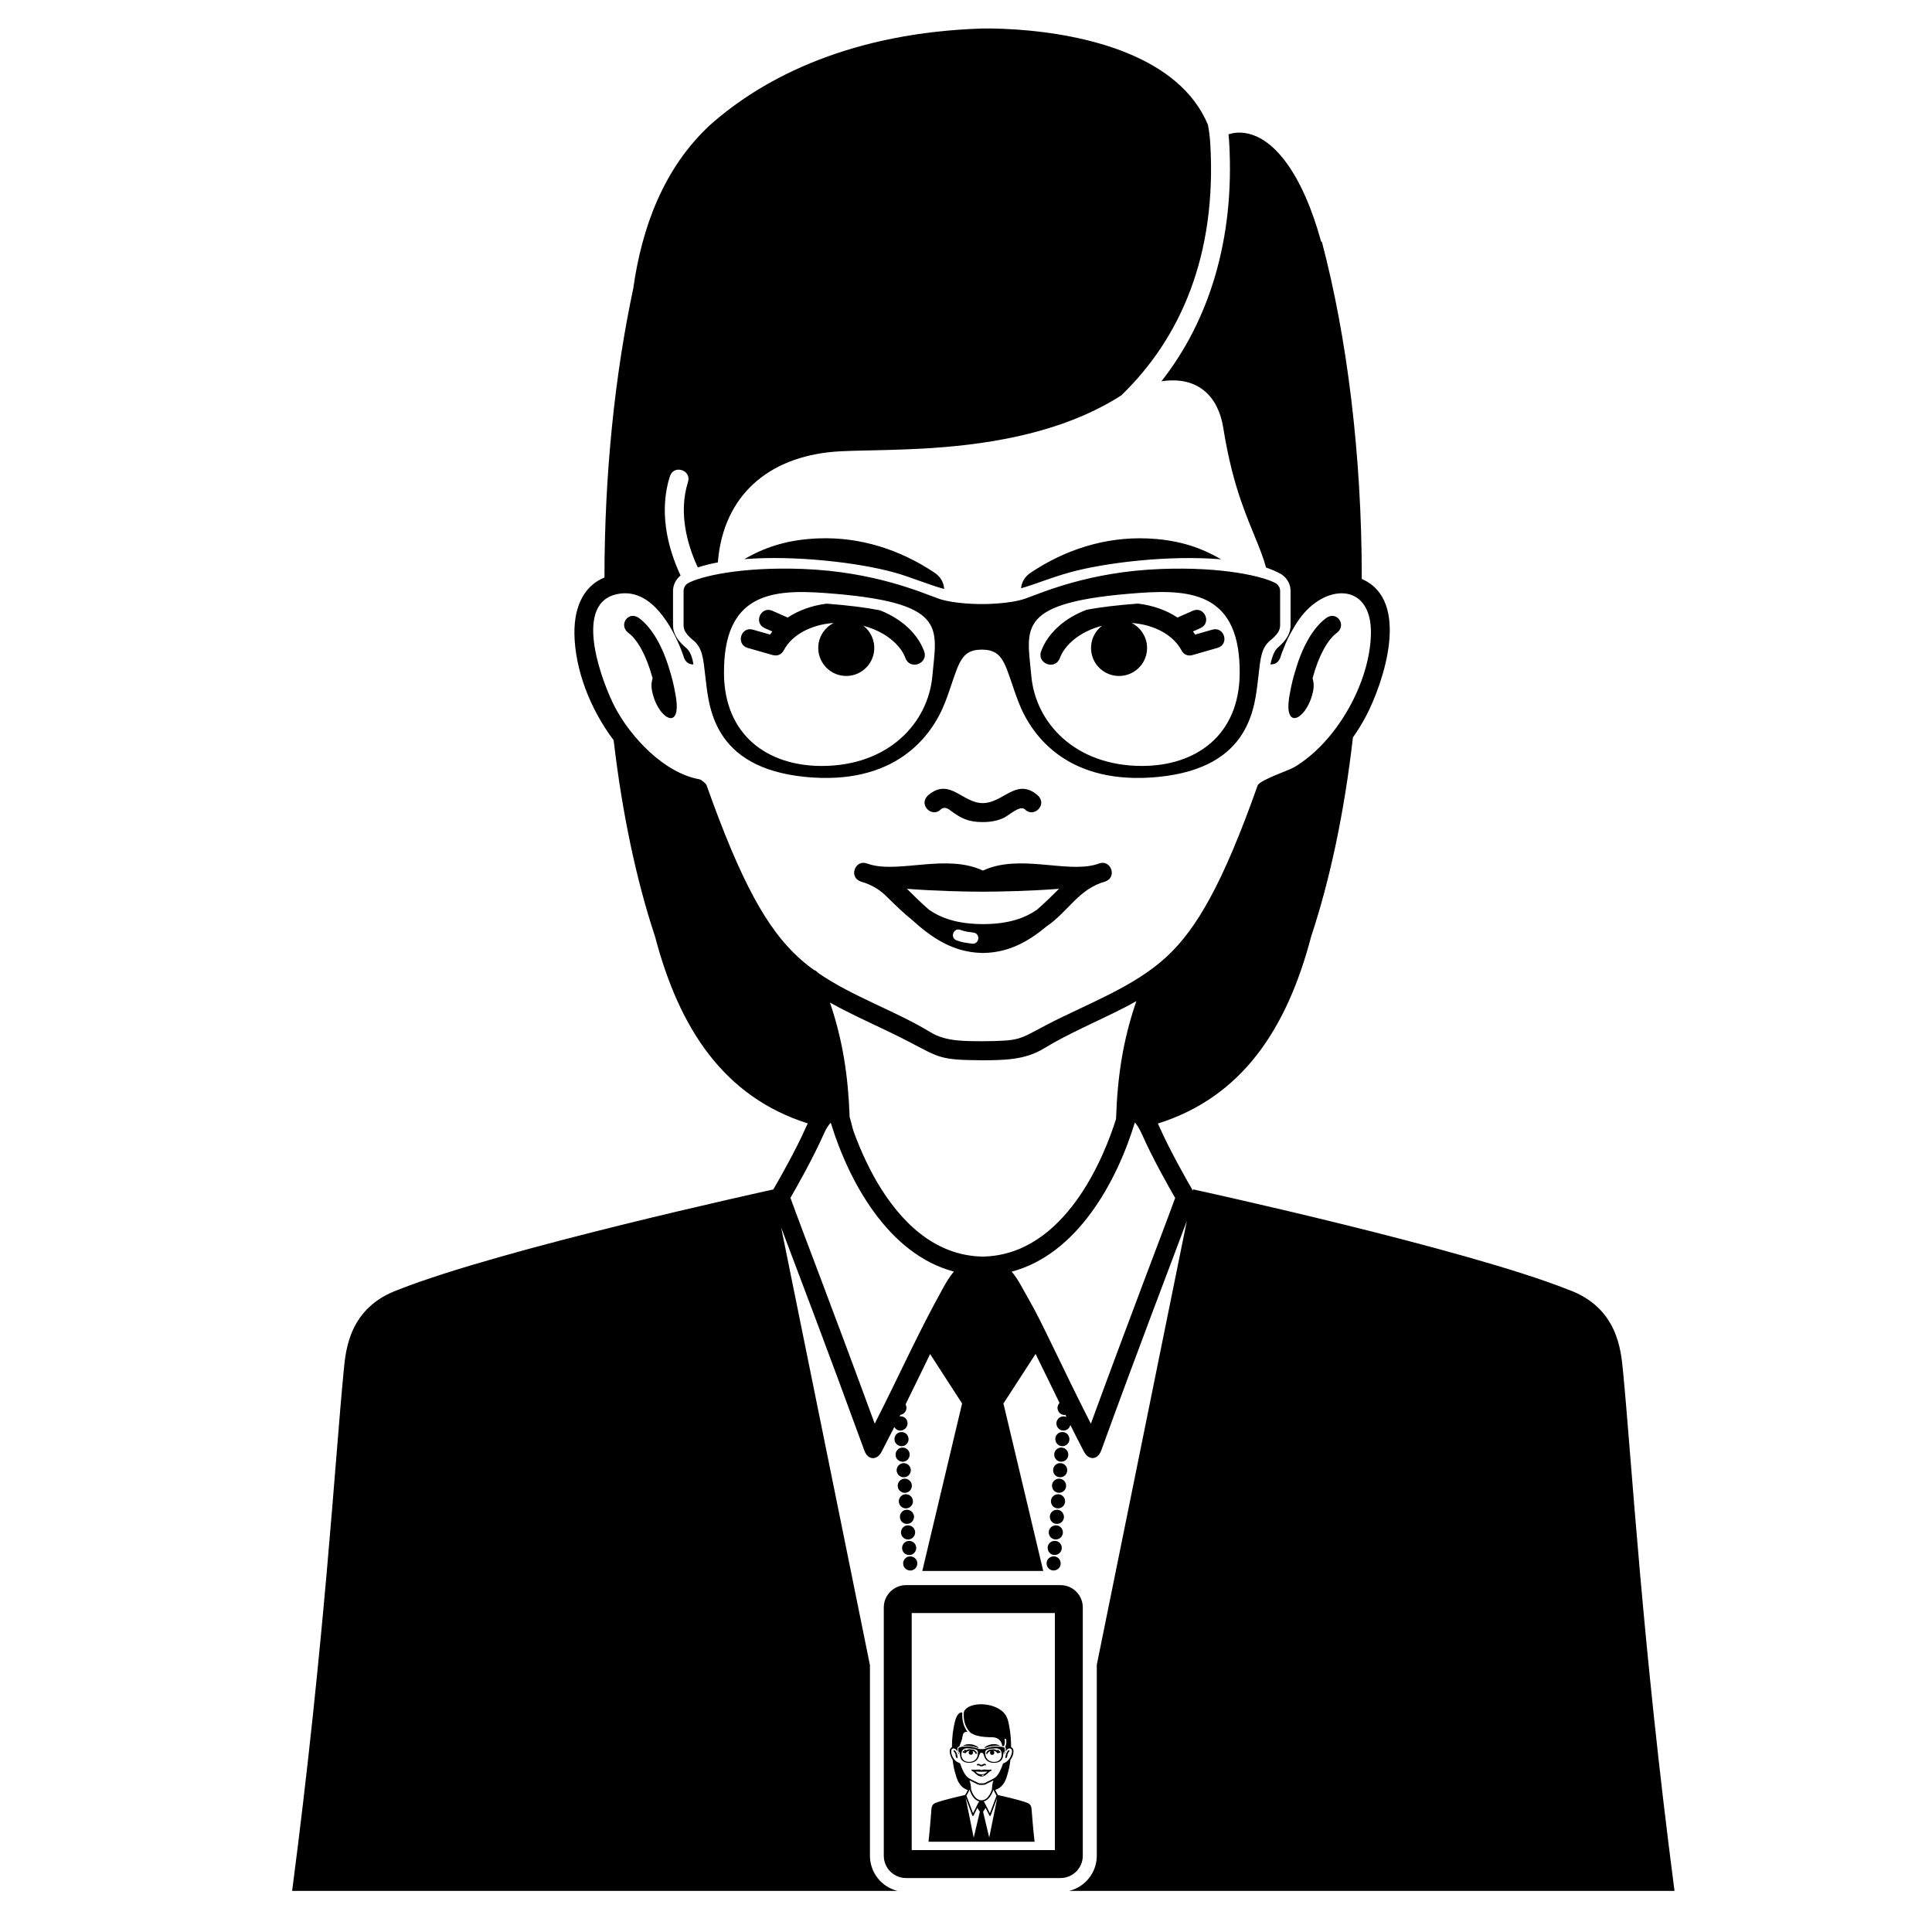
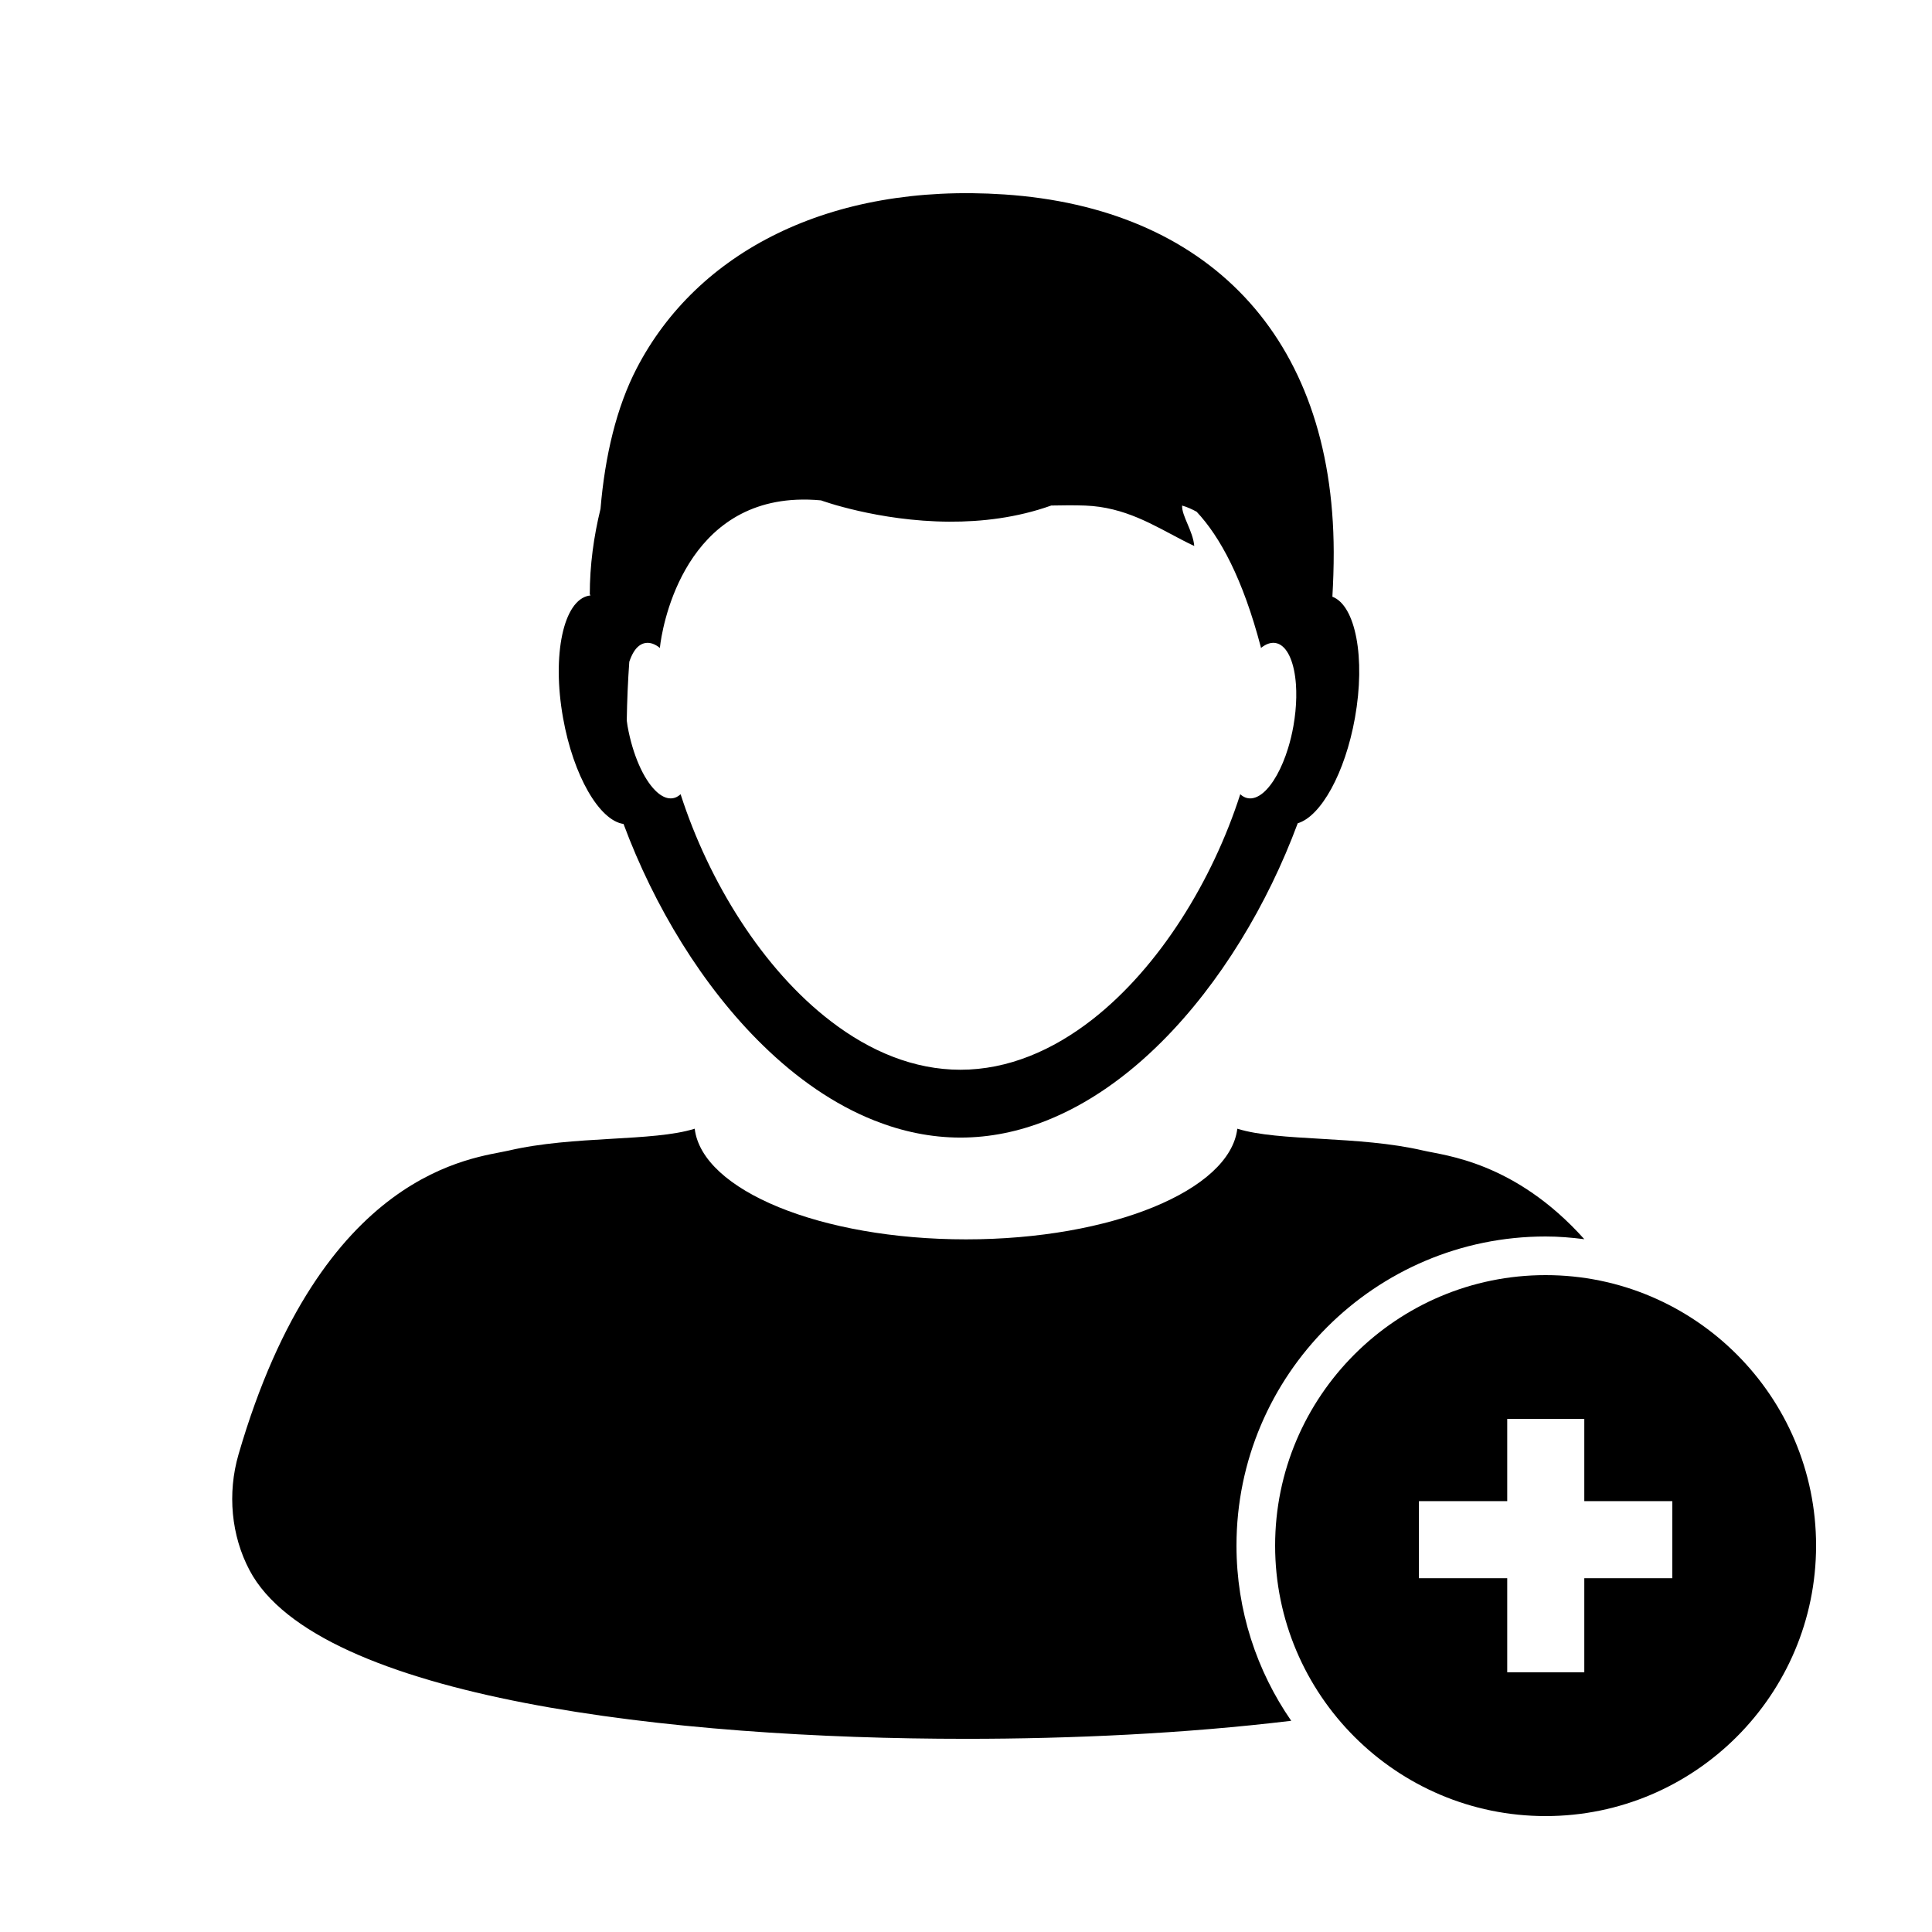
- <svg xmlns="http://www.w3.org/2000/svg" viewBox="0 0 100 100">
-   <path d="M68.64 31.99c.55-.403 1.094.37.546.774-.46.338-.937 1.173-1.246 2.34.07.27.087.468-.022.872-.352 1.274-1.48 1.854-1.18.055.11-.64.223-1.04.3-1.285.35-1.223.902-2.238 1.602-2.754zm-35.565 0c.7.518 1.252 1.534 1.603 2.755.077.246.192.646.3 1.286.303 1.8-.827 1.22-1.177-.054-.11-.404-.096-.6-.023-.87-.312-1.17-.787-2.004-1.244-2.342-.55-.406-.008-1.18.542-.773zm17.23 16.853c.383.056.465-.517.084-.572-.253-.036-.428-.045-.674-.14-.358-.137-.565.403-.206.54.31.12.485.127.796.173zm3.864-.893c-.915.763-1.927 1.348-3.237 1.374h-.105c-1.506-.03-2.615-.796-3.636-1.723-.41-.33-.83-.73-1.312-1.21-.312-.31-.687-.538-1.096-.69-.104-.028-.195-.06-.27-.09-.586-.242-.24-1.143.364-.916l.035.013.098.03c1.545.468 3.985-.56 5.866.324 1.88-.884 4.328.146 5.873-.322l.095-.03.035-.014c.607-.228.95.674.367.915-.076.03-.166.06-.266.088-1.23.458-1.717 1.498-2.81 2.252zm-7.226-1.945c.366.36.742.74 1.145 1.084.625.43 1.45.738 2.798.743 1.34-.005 2.162-.315 2.786-.745.4-.344.776-.722 1.144-1.083-1.464.117-3.123.148-3.89.15h-.087c-.774 0-2.433-.032-3.896-.15zm1.047-4.794s.054-.06.155-.133c1.057-.773 1.686.49 2.723.49 1.04 0 1.686-1.258 2.735-.49.103.074.154.134.154.134.442.485-.282 1.148-.726.665-.266-.193-.816.335-1.08.457-.286.132-.634.217-1.085.217-.754 0-1.132-.197-1.687-.613-.15-.113-.31-.175-.465-.062-.44.483-1.164-.18-.722-.664zM52.85 30.45c.024-.29.175-.59.493-.804 1.78-1.193 3.85-1.863 6.026-1.777 1.445.058 2.608.385 3.738 1.025l.094.055c-2.677-.225-6 .17-7.838.68-1.017.284-1.738.6-2.512.82zm-14.32-1.51l.08-.048c1.13-.64 2.293-.967 3.74-1.025 2.175-.086 4.246.584 6.023 1.777.335.223.482.538.495.84-.87-.236-1.7-.61-2.594-.857-1.816-.502-5.084-.895-7.742-.687zm10.033 2.04c.825.29 2.154.287 2.258.286.104 0 1.434.004 2.258-.286.857-.3 3.282-1.392 7.03-1.53 3.21-.12 5.324.392 5.937.747.127.083.213.23.213.393v1.77c0 .247-.115.445-.432.725-.574.423-.58 1.007-.695 1.945-.183 1.478-.326 4.708-5.186 5.184-4.575.448-6.52-2.03-7.228-3.875-.698-1.818-.684-2.712-1.898-2.715-1.216.002-1.2.896-1.896 2.715-.71 1.844-2.652 4.322-7.23 3.875-4.858-.476-5.003-3.707-5.184-5.184-.115-.938-.124-1.522-.696-1.945-.316-.28-.432-.478-.432-.724v-1.772c0-.164.084-.31.214-.393.61-.355 2.724-.867 5.937-.748 3.745.14 6.172 1.23 7.03 1.53zm-11.09 3.876c.023 3.213 2.272 4.79 5.056 4.79 3.47 0 5.52-2.236 5.732-4.674.22-2.492.858-3.814-5.585-4.28-2.777-.202-5.233.057-5.202 4.164zm26.693 0c.03-4.107-2.426-4.366-5.203-4.165-6.44.465-5.803 1.788-5.584 4.28.213 2.437 2.265 4.674 5.73 4.674 2.787 0 5.036-1.578 5.057-4.79zm-24.17-.95l-1.295-.37c-.63-.182-.357-1.126.27-.945l.887.253c.038-.054.077-.107.117-.158l-.392-.174c-.6-.266-.2-1.163.397-.897l.79.35c.564-.376 1.26-.625 2.02-.72 1.172.09 2.07.208 2.76.346.35.136.672.307.964.506.084.057.163.116.24.177l.05.04.05.042c.445.378.787.835.977 1.348.057.15.047.287-.006.397-.167.36-.776.456-.96-.038-.074-.2-.19-.4-.35-.588-.393-.473-1.03-.875-1.828-1.085.372.285.598.746.562 1.25-.057.798-.75 1.4-1.547 1.344-.8-.056-1.402-.75-1.346-1.547.036-.527.353-.968.79-1.192-1.234.087-2.172.665-2.557 1.378-.106.223-.313.36-.59.282zm21.864-1.06l.888-.255c.63-.182.9.763.27.943l-1.294.372c-.274.08-.483-.06-.575-.254-.4-.74-1.338-1.318-2.57-1.406.438.224.752.665.79 1.192.056.8-.548 1.492-1.347 1.547-.8.055-1.49-.546-1.547-1.345-.035-.503.19-.964.563-1.25-1.117.292-1.916.962-2.18 1.673-.238.647-1.207.288-.968-.358.356-.963 1.24-1.726 2.358-2.145.678-.127 1.543-.236 2.648-.318.77.09 1.478.34 2.05.722l.79-.35c.6-.266.997.63.4.898l-.394.174c.046.052.085.105.12.16zm-3.12 25.253c-.94 3.093-2.996 6.825-6.375 7.722.364.43.598.946.88 1.427.675 1.152 1.71 3.485 3.218 6.444 2.11-5.766 3.77-10.047 4.363-11.687-.31-.533-1.164-2.04-1.73-3.32-.137-.304-.262-.48-.356-.586zm-7.88 6.942c4.323-.072 6.34-5.318 6.906-7.122.07-2.164.353-4.08 1.053-6.103-.192.108-.392.218-.596.324-1.4.72-2.866 1.32-4.213 2.14-.972.59-2.062.593-3.173.6-2.166-.017-2.182-.117-3.78-.954-1.322-.692-2.765-1.288-4.1-2.035.67 1.965.945 3.828 1.02 5.924.093.298.15.587.193.71.263.732.668 1.706 1.238 2.68 1.16 1.962 2.916 3.792 5.453 3.835zm-7.86-6.93c-.102.106-.228.28-.355.57-.568 1.282-1.424 2.787-1.732 3.32.592 1.642 2.25 5.923 4.362 11.688 1.2-2.352 2.28-4.773 3.57-7.078.155-.277.32-.55.528-.794-3.375-.894-5.426-4.617-6.373-7.705zm3.636 15.937c-.05.005-.097 0-.142-.016s-.087-.04-.124-.07c-.03-.03-.06-.062-.08-.1-.21.413-.428.84-.656 1.276-.245.473-.715.44-.896-.06-1.886-5.178-3.455-9.28-4.306-11.544l4.596 22.653v9.862c0 .885.608 1.626 1.433 1.824h-31.34c1.683-12.905 2.208-22.19 2.67-26.93.103-1.08.286-3.272 2.835-4.19 5.338-2.115 19.065-5.11 19.4-5.187.264-.45 1.145-1.985 1.72-3.284l.063-.134c-4.302-1.365-6.64-4.852-7.905-9.677-.96-2.886-1.695-6.34-2.142-10.157-1.232-1.635-2-3.673-2.03-5.503-.025-1.602.64-2.557 1.555-2.918 0-5.33.536-10.488 1.487-14.944.45-3.202 1.583-6.24 3.947-8.45 2.874-2.575 7.478-4.814 14.126-5.023 0 0 .707-.02 1.775.053 3.502.244 8.403 1.335 9.9 4.93.06.31.103.64.122.983.34 5.78-1.548 10.07-4.606 13.022-2.45 1.578-5.62 2.388-9.195 2.68-2.13.174-4.04.152-5.308.213-3.55.172-5.923 2.097-6.34 5.37-.022.156-.03.285-.037.382-.37.07-.718.155-1.033.26l-.04-.072c-.486-1.07-.987-2.725-.476-4.345.198-.624-.736-.922-.936-.298-.543 1.708-.192 3.547.553 5.134-.23.186-.39.476-.39.794v1.77c0 .48.275.83.636 1.147.26.193.364.536.42.89-.2.01-.406-.098-.495-.363l-.033-.104c-.035-.105-.104-.292-.203-.525-.544-1.273-1.655-3.08-3.34-2.615-2.192.605-.586 4.688.01 5.823.804 1.53 2.522 3.398 4.366 3.73.104.018.346.22.38.32 1.8 5.082 3.153 7.414 4.7 8.853.268.25.553.48.848.695.082.027.16.078.223.157 1.794 1.234 3.977 1.95 5.824 3.074.788.48 1.772.452 2.66.46 2.018-.018 1.87-.08 3.325-.84 2.053-1.075 4.52-1.947 6.237-3.543 1.545-1.438 2.9-3.77 4.7-8.854.095-.275 1.605-.777 1.882-.94 2.194-1.29 3.938-4.375 3.983-6.92.045-2.7-2.416-2.608-3.73-.72-.143.203-.275.42-.398.646l-.095.172c-.066.133-.133.268-.19.405-.048.127-.093.24-.14.36l-.02.033-.046.126-.056.168-.03.09c-.105.236-.308.327-.5.31.093-.408.22-.747.41-.888.36-.317.636-.666.636-1.146v-1.77c0-.357-.196-.677-.473-.857-.23-.135-.5-.25-.797-.35-.268-.996-.753-1.886-1.297-3.457-.33-.956-.658-2.15-.92-3.792-.247-1.55-1.258-2.69-3.2-2.39 2.468-3.136 3.8-7.366 3.51-12.355-.01-.147-.02-.29-.036-.432.2-.054.35-.087.545-.087 1.766 0 3.322 2.237 4.25 5.647h.037c1.31 4.96 2.066 11.05 2.066 17.372v.085c2.57 1.113 1.12 5.383.222 7.095-.2.38-.428.75-.68 1.107-.443 3.875-1.19 7.378-2.16 10.298-1.268 4.838-3.613 8.327-7.936 9.687l.057.123c.607 1.37 1.552 3.002 1.755 3.35l.016-.065s14.005 3.045 19.407 5.187c2.55.918 2.73 3.11 2.838 4.19.46 4.74.986 14.024 2.668 26.933H55.34c.82-.2 1.43-.94 1.43-1.826V86.17l4.66-22.973c-.813 2.182-2.45 6.437-4.43 11.877-.184.5-.65.53-.897.06-.238-.456-.473-.917-.702-1.378-.006.03-.018.06-.03.084-.02.046-.05.082-.085.115-.04.03-.08.057-.125.07-.045.016-.093.02-.142.018-.05-.002-.095-.016-.14-.037-.04-.02-.08-.05-.11-.088-.033-.037-.056-.08-.07-.125-.016-.045-.022-.092-.02-.14s.017-.096.04-.14c.02-.042.05-.08.085-.11.038-.034.077-.058.125-.07.045-.017.092-.022.14-.02.047.003.09.015.133.032l-.055-.11c-.022.003-.048.005-.07.003-.05-.004-.096-.017-.138-.037-.042-.02-.08-.05-.113-.087-.03-.037-.056-.078-.07-.125-.016-.046-.02-.092-.02-.14.006-.05.018-.097.04-.14.017-.033.038-.064.065-.094-.413-.845-.823-1.693-1.24-2.535l-1.663 2.565 2.06 8.668h-6.26l2.06-8.668-1.656-2.56c-.37.76-.79 1.636-1.27 2.604.03.06.043.104.047.153.002.05-.004.095-.02.14-.014.048-.038.09-.07.126-.03.035-.07.064-.11.087-.037.02-.076.03-.115.035l-.04.08c.07-.007.118 0 .164.016.045.015.087.037.123.07.036.03.063.07.086.11.022.045.034.09.037.14.004.05-.003.096-.017.14-.017.046-.04.09-.07.126-.033.037-.07.065-.113.088-.045.03-.092.043-.14.045zM54.6 95.762V83.49h-7.41v12.27h7.41zm-8.855-12.56c0-.64.52-1.157 1.155-1.157h7.99c.638 0 1.155.518 1.155 1.156v12.852c0 .64-.52 1.155-1.156 1.155H46.9c-.638 0-1.155-.517-1.155-1.155v-12.85zm4.44 9.437c-.007.007-.016.02-.025.045-.045.1-.11.217-.136.26.046.13.177.462.34.913.12-.23.2-.412.253-.504.02-.037.04-.077.068-.11-.266-.072-.424-.363-.5-.605zm.402.936c-.063.133-.127.266-.194.396-.02.037-.056.034-.07-.005-.155-.426-.282-.758-.346-.928l.422 2.08.317-1.344-.13-.2zm.828-.936c-.073.24-.233.532-.498.604.017.018.03.04.043.062.1.18.185.368.277.552.166-.45.295-.783.342-.912-.025-.044-.093-.16-.136-.26-.01-.024-.02-.038-.03-.046zm-3.205 1.003c.01-.084.022-.255.224-.327.422-.167 1.517-.405 1.517-.405.02-.02.093-.148.14-.255-.334-.115-.516-.39-.615-.768-.076-.23-.135-.502-.17-.805-.02-.027-.036-.06-.053-.088-.07-.133-.182-.467.018-.555 0-.5.062-.978.164-1.364.072-.268.195-.44.332-.44.018 0 .027.003.043.007-.026.423.078.753.27 1-.15-.023-.23.064-.25.187-.02.127-.045.22-.072.295-.04.123-.08.19-.102.27-.02.008-.045.02-.062.03-.02.012-.036.036-.036.065v.14c0 .036.02.062.05.088.015.01.024.038.032.07-.016 0-.03-.007-.04-.025l-.022-.06-.02-.047c-.01-.02-.02-.033-.032-.05-.102-.147-.296-.155-.292.056.003.198.14.44.312.54.022.013.14.054.147.074.142.397.245.58.367.693.136.122.327.19.487.273.113.06.103.064.26.065.07 0 .146.002.208-.036.144-.087.315-.145.456-.238l.084-.065c.12-.115.226-.297.366-.694.176-.05.31-.196.37-.315.048-.087.175-.407.003-.456-.133-.034-.22.104-.262.207l-.015.042c-.012.027-.025.035-.043.035.005-.027.014-.056.033-.07.03-.023.05-.05.05-.088v-.14c0-.025-.01-.05-.03-.062.06-.126.086-.27.043-.403-.016-.048-.088-.023-.072.023.04.127.002.256-.037.34-.028-.002-.056-.01-.085-.016-.037-.285-.22-.437-.498-.45-.1-.003-.25 0-.414-.017-.28-.02-.527-.086-.72-.21-.24-.23-.386-.563-.36-1.017l.01-.077c.118-.28.5-.365.773-.384.084-.007.14-.005.14-.005.52.018.88.192 1.104.394.186.174.27.41.31.66.073.35.114.752.114 1.168.072.027.125.104.123.23-.004.144-.062.302-.16.43-.034.3-.092.567-.166.794-.1.378-.28.65-.616.757.048.11.117.23.138.267.026.008 1.1.24 1.52.405.196.072.212.243.22.327.03.316.064.895.156 1.686H48.06c.086-.79.122-1.37.15-1.685zm2.804-.065l-.13.198.318 1.334.414-2.047c-.065.18-.188.498-.336.9-.016.042-.05.044-.07.007-.08-.153-.145-.287-.196-.392zm.214-.697c.046-.073.076-.15.098-.208l.016-.057c.006-.162.025-.31.078-.46-.104.056-.217.103-.318.156-.124.066-.126.075-.296.076-.087 0-.173 0-.247-.05-.106-.06-.222-.107-.33-.165l-.048-.023c.054.157.077.308.083.478.044.14.2.552.54.556.194 0 .332-.143.423-.3zm-1.466-2.058c.002.252.177.375.396.375.27 0 .432-.175.448-.365.017-.194.067-.297-.437-.334-.218-.017-.41.004-.408.324zm2.086 0c.003-.32-.188-.34-.406-.324-.504.037-.454.14-.438.334.02.19.18.365.45.365.217 0 .392-.123.394-.375zm-.866-.303c.066-.023.257-.107.55-.12.25-.01.416.03.463.06l.02.17c0 .018-.012.033-.036.056-.046.033-.047.08-.055.153-.016.114-.025.366-.406.403-.358.034-.51-.158-.565-.304-.054-.145-.053-.213-.147-.213s-.095.068-.147.212c-.055.145-.206.337-.563.303-.38-.037-.393-.29-.404-.404-.01-.075-.01-.12-.054-.154-.027-.02-.036-.038-.036-.056v-.14c.063-.06.23-.1.48-.09.292.012.48.096.55.118.064.022.17.022.176.022.003 0 .107 0 .172-.02zm-1.04.144c-.068-.047-.035-.115.01-.096l.062.026c.045-.03.102-.048.16-.056.087.008.154.015.208.023.087.034.155.095.183.17.02.05-.057.077-.074.027-.02-.056-.08-.108-.17-.132.028.02.048.06.044.098-.005.062-.06.11-.12.105-.063-.004-.11-.06-.105-.12.003-.042.027-.075.06-.095-.096.008-.17.053-.2.11-.006.015-.022.026-.045.02l-.102-.03c-.05-.015-.027-.087.02-.074l.068.024zm1.71.084c-.022.006-.038-.006-.048-.02-.03-.058-.104-.103-.2-.108.035.02.06.05.063.094.004.062-.044.117-.107.12-.06.005-.115-.044-.12-.105 0-.04.017-.076.044-.098-.062.016-.11.048-.143.084-.013.015-.02.03-.024.047-.017.037-.062.03-.076.003.016-.07.04-.106.076-.136.05-.036.073-.05.102-.062.054-.01.123-.02.216-.026.06.008.112.026.158.056l.062-.026c.047-.02.078.05.032.068l.047.007c.05-.013.07.062.02.074l-.102.028zm.114-.387c-.208-.017-.463.013-.604.056-.07.018-.136.047-.203.065 0-.02.013-.05.038-.064.14-.094.302-.146.472-.14.112.005.202.03.292.08l.004.005zm-1.12.12c-.062-.02-.116-.044-.196-.063-.144-.043-.402-.07-.61-.056.094-.053.185-.078.298-.082.17-.008.332.045.47.14.025.013.037.037.038.06zm.38.84c.034.036-.02.09-.057.05-.015-.007-.026-.003-.037.007-.044.033-.074.047-.133.047-.035 0-.062-.006-.085-.016-.02-.01-.062-.053-.086-.037-.033.04-.09-.014-.056-.05.094-.07.144.027.226.027s.13-.1.213-.04l.013.013zm.08.375c-.113.008-.242.012-.304.012-.065 0-.195-.004-.312-.012l.09.084c.05.032.113.058.218.058.106 0 .17-.024.22-.06.032-.026.06-.055.09-.083zm-.562.15c-.086-.058-.125-.14-.22-.175-.067-.025-.038-.096.01-.078.128.04.32-.04.466.027.146-.068.338.01.46-.025.057-.02.084.05.038.067-.053.02-.083.037-.106.062-.036.038-.07.068-.103.096-.082.07-.17.13-.285.135-.11-.004-.19-.05-.26-.11zm.302.07c.022-.003.038-.005.062-.014.027-.01.01-.052-.018-.042-.02.01-.032.01-.053.013-.028.005-.022.05.01.044zm1.345-1.316c.044-.032.088.027.044.06-.036.026-.07.093-.098.185.006.02.007.035-.002.066-.027.102-.115.147-.093.005.01-.05.02-.08.024-.1.03-.096.073-.177.127-.216zm-2.777 0c.055.038.098.12.125.215.006.02.016.05.022.1.022.142-.063.097-.092-.004-.01-.03-.01-.046-.002-.065-.024-.092-.062-.157-.097-.184-.043-.033 0-.093.043-.06zm5.097-9.31c-.05-.005-.095-.018-.138-.038-.043-.02-.08-.05-.112-.088s-.056-.08-.07-.125c-.016-.046-.022-.093-.02-.142.005-.05.018-.095.038-.138.02-.043.05-.08.088-.113.037-.032.078-.055.123-.07.044-.016.092-.02.142-.02.048.005.096.02.14.04.04.02.077.05.11.086s.057.08.07.124c.016.046.02.093.018.142-.003.05-.016.095-.035.138-.02.043-.053.08-.088.11-.04.034-.08.058-.125.072-.047.017-.092.023-.142.02zm.448-6.437c-.047-.003-.094-.017-.137-.035-.04-.022-.08-.053-.11-.09-.032-.038-.057-.08-.07-.124-.016-.046-.02-.092-.02-.14.004-.052.018-.097.037-.14.022-.043.053-.08.088-.113.037-.03.078-.054.125-.07.045-.015.092-.02.14-.017.05.004.096.016.14.037s.078.05.11.088c.032.035.057.078.07.125.018.043.022.09.02.142-.003.048-.017.097-.036.136-.02.046-.05.082-.09.114-.035.03-.077.057-.122.07-.046.017-.092.02-.144.02zm-.055.805c-.048-.004-.095-.017-.137-.037-.044-.02-.08-.05-.11-.087-.034-.04-.058-.08-.073-.125-.015-.045-.02-.092-.018-.142.004-.05.018-.093.037-.138.02-.043.05-.08.087-.11.036-.034.078-.058.122-.073.047-.015.095-.02.144-.017.05.003.095.015.137.036.044.02.08.052.113.09.03.035.056.074.07.122.016.046.02.093.018.144-.002.047-.016.094-.037.137s-.05.08-.088.11c-.037.033-.08.058-.124.072-.047.014-.092.022-.143.018zm-.056.803c-.05-.003-.094-.015-.137-.034-.043-.02-.08-.05-.112-.088s-.058-.082-.072-.125c-.014-.047-.02-.092-.016-.143.002-.048.015-.094.036-.137.02-.044.05-.08.088-.113.037-.03.078-.056.123-.07.046-.016.094-.02.143-.018s.094.016.137.037.08.05.112.087c.03.035.057.077.07.123.015.045.022.094.018.143s-.016.096-.037.138c-.02.045-.05.08-.085.113-.037.03-.08.056-.125.07-.046.016-.094.022-.143.018zm-.057.807c-.05-.004-.094-.017-.137-.037s-.08-.05-.113-.088c-.03-.037-.056-.08-.07-.125-.016-.045-.02-.09-.018-.142.002-.05.017-.094.037-.137.02-.043.05-.08.087-.11.037-.034.078-.058.123-.073s.092-.02.142-.018.096.017.138.037c.042.02.08.05.113.088.03.037.056.078.07.123.016.047.02.092.018.144-.003.047-.015.092-.036.136-.02.043-.05.08-.088.112-.037.03-.078.055-.123.07s-.094.023-.143.02zm-.056.805c-.048-.004-.094-.017-.136-.04-.043-.02-.082-.05-.114-.087-.032-.035-.056-.078-.07-.123-.016-.045-.02-.093-.018-.142.003-.048.017-.095.038-.138.02-.043.05-.08.087-.11.038-.034.08-.058.125-.07.044-.018.092-.022.14-.02.052.003.095.016.14.034.042.023.08.054.11.09.034.037.058.078.072.12.017.05.02.096.02.146-.005.05-.02.094-.04.137-.02.042-.05.08-.086.112-.038.032-.077.057-.124.072-.045.016-.092.022-.142.018zm-.055.803c-.05-.004-.097-.016-.14-.037-.04-.02-.08-.05-.11-.088-.033-.037-.058-.078-.07-.123-.017-.047-.022-.094-.02-.143.002-.05.017-.096.038-.137.02-.044.05-.08.086-.113.037-.03.078-.056.125-.07.044-.016.09-.02.14-.02.05.004.096.018.14.037.042.024.08.053.11.09.032.036.057.078.07.123.017.046.023.095.02.144s-.016.094-.037.137-.05.082-.088.113-.078.056-.123.07c-.047.016-.095.022-.143.018zm-.058.806c-.05-.002-.096-.016-.138-.037s-.08-.05-.112-.087c-.033-.037-.057-.08-.07-.125-.016-.043-.02-.092-.018-.14.002-.05.017-.095.037-.138.022-.044.052-.082.09-.113.034-.032.075-.057.122-.07.045-.017.092-.022.14-.02.05.003.097.017.14.038.043.02.08.05.112.086.03.037.056.078.07.125.016.044.022.09.02.142-.004.05-.02.094-.038.138-.02.042-.05.08-.088.112-.037.03-.08.056-.124.07-.045.016-.093.022-.142.02zm-.055.804c-.05-.003-.096-.016-.14-.035-.042-.023-.08-.053-.11-.09-.033-.038-.057-.08-.072-.124-.017-.046-.02-.094-.018-.143s.018-.094.037-.137c.02-.043.05-.082.088-.113.037-.03.078-.057.124-.07.045-.016.093-.02.142-.018.047.004.096.016.137.037.043.02.08.05.113.086.03.037.057.08.07.125.016.045.02.094.018.142-.002.05-.017.097-.037.14s-.052.08-.087.11c-.04.033-.08.058-.125.072s-.092.02-.14.017zm-7.427.805c-.05.003-.098-.003-.143-.02s-.086-.038-.123-.07c-.037-.032-.065-.07-.09-.112-.02-.043-.033-.088-.035-.14-.005-.048 0-.095.017-.14.016-.046.04-.088.07-.125.033-.037.07-.066.113-.087.04-.02.088-.034.137-.038.05-.003.097.003.144.02.045.016.086.037.123.07.037.032.066.07.088.112s.034.088.038.138c.004.05-.002.096-.018.14s-.04.09-.07.126-.07.067-.113.088c-.044.02-.09.035-.137.037zm-.452-6.437c-.05.003-.095-.002-.143-.02-.043-.013-.086-.038-.122-.07-.036-.03-.065-.067-.09-.112-.02-.038-.03-.087-.034-.135-.005-.052 0-.1.017-.142.016-.047.04-.09.07-.125.03-.037.07-.065.11-.088.044-.02.09-.033.14-.037s.096.002.143.018c.045.017.086.04.123.07.036.034.064.07.086.114.02.043.034.088.038.14.004.048-.003.094-.018.14-.018.045-.04.086-.072.125-.03.035-.068.063-.11.088-.044.018-.09.032-.14.035zm.057.805c-.05.004-.097-.004-.143-.02-.045-.016-.086-.038-.124-.07-.036-.03-.065-.068-.087-.11s-.033-.09-.036-.138c-.003-.05.003-.098.018-.144.017-.048.04-.087.072-.123.03-.037.07-.067.11-.09.044-.02.09-.032.14-.035.05-.005.096.002.14.017.046.016.087.04.124.072.037.03.066.068.088.11.02.046.033.09.037.14.004.05-.002.096-.018.14s-.04.087-.07.126c-.033.037-.07.065-.112.088-.044.022-.09.034-.138.038zm.057.803c-.05.005-.098 0-.14-.017-.048-.016-.087-.04-.126-.07-.037-.033-.066-.068-.088-.112-.02-.04-.033-.088-.037-.137s.003-.098.02-.143c.015-.046.04-.088.07-.123.032-.037.07-.066.112-.088.043-.022.088-.034.14-.038.048-.004.094.002.14.018.045.016.086.04.124.07.036.033.065.07.088.113.02.043.033.09.036.137.004.05 0 .096-.018.143-.016.043-.04.088-.07.125-.032.037-.07.064-.113.088-.044.02-.09.03-.138.035zm.056.807c-.05.004-.098-.003-.142-.02-.046-.016-.087-.038-.123-.07-.038-.03-.067-.068-.09-.11-.02-.045-.033-.09-.035-.138-.005-.053 0-.098.016-.145.017-.045.04-.086.07-.123.034-.037.07-.066.114-.088.043-.02.088-.033.14-.037.047-.004.095.002.14.018.045.018.086.04.123.072.038.03.068.068.09.11.02.044.034.09.036.138.004.05-.002.097-.018.142-.014.046-.04.088-.07.125-.033.037-.07.067-.113.088-.04.02-.088.033-.137.037zm.055.805c-.047.004-.096-.002-.142-.018-.044-.018-.085-.04-.122-.072-.038-.03-.067-.07-.088-.113s-.032-.087-.037-.138c-.004-.05.002-.096.017-.145.017-.043.04-.084.072-.12.032-.037.07-.065.112-.09.043-.02.09-.032.14-.035.047-.005.094.002.14.02.045.013.087.036.124.07.037.03.066.067.087.11.022.043.034.09.036.138.005.05 0 .097-.015.142-.016.045-.04.088-.07.123-.033.038-.07.067-.114.088-.04.023-.088.035-.137.04zm.057.803c-.05.004-.096-.002-.143-.018-.045-.016-.084-.04-.123-.07-.037-.03-.065-.07-.088-.113-.02-.043-.033-.088-.037-.137s0-.098.02-.144c.015-.045.037-.087.07-.124.03-.037.07-.065.11-.09.043-.02.09-.032.14-.035s.096.003.14.02c.046.015.088.038.124.07.038.03.065.068.087.112.022.04.037.088.04.137.003.05-.003.096-.02.143-.015.045-.04.086-.07.123-.032.037-.07.066-.112.088-.043.023-.088.033-.138.037zm.056.806c-.05.004-.095-.002-.14-.018-.048-.016-.09-.04-.126-.07-.035-.032-.064-.07-.088-.112-.02-.044-.033-.09-.037-.138-.003-.05.003-.098.02-.143.016-.048.037-.09.07-.126.03-.035.07-.064.11-.086.044-.02.092-.035.14-.037.05-.003.096.003.14.02.048.015.09.038.126.07s.066.068.087.112c.022.043.035.088.04.137s-.005.097-.02.14c-.017.047-.04.09-.07.126-.032.037-.07.065-.112.087-.045.02-.09.035-.14.038zm.055.804c-.048.004-.093-.002-.14-.017-.045-.017-.086-.04-.125-.07-.035-.032-.064-.07-.087-.112-.02-.043-.034-.09-.037-.14-.002-.048.003-.097.02-.142.016-.045.04-.088.07-.125.033-.035.07-.064.112-.086.043-.02.09-.033.138-.037.05-.004.096.002.14.018.05.016.09.04.126.07s.066.07.087.113c.022.043.034.088.038.137s0 .097-.017.143c-.017.045-.04.086-.072.125-.03.037-.067.065-.11.09-.043.02-.088.03-.14.034z" />
+ <svg xmlns="http://www.w3.org/2000/svg" version="1.1" x="0px" y="0px" viewBox="0 0 100 100" enable-background="new 0 0 100 100" xml:space="preserve">
+   <g>
+     <path fill="none" d="M34.163,33.478c0.083-0.793,1.08-7.341,7.067-7.612C35.242,26.136,34.245,32.685,34.163,33.478   c-0.002,0.02-0.004,0.04-0.004,0.06c0,0,0,0,0.001,0C34.16,33.518,34.162,33.498,34.163,33.478z" />
+     <path fill="none" d="M54.413,26.166c0.305-0.007,0.605-0.011,0.898-0.012C55.018,26.155,54.717,26.159,54.413,26.166   c-1.774,0.633-3.604,0.845-5.28,0.836C50.81,27.011,52.639,26.799,54.413,26.166z" />
+     <path fill="none" d="M66.025,33.282c-0.24-0.042-0.49,0.047-0.737,0.24l-0.013,0.016l0.014-0.016   C65.536,33.329,65.786,33.24,66.025,33.282z" />
+     <path fill="none" d="M35.228,41.109C35.228,41.109,35.228,41.109,35.228,41.109c1.458,4.537,4.252,9.056,7.778,11.752   c2.031,1.558,4.304,2.509,6.704,2.509h0c-2.4,0-4.672-0.951-6.704-2.509C39.481,50.165,36.687,45.645,35.228,41.109z" />
+     <path fill="none" d="M64.197,41.11c0.118,0.11,0.249,0.181,0.394,0.205h0.001C64.447,41.291,64.314,41.219,64.197,41.11   C64.197,41.109,64.197,41.109,64.197,41.11z" />
+     <path fill="none" d="M61.814,28.26c-0.063-0.774-0.656-1.568-0.627-2.092C61.157,26.692,61.751,27.486,61.814,28.26z" />
+     <path fill="none" d="M33.916,40.915c0.227,0.227,0.461,0.368,0.69,0.402C34.377,41.283,34.144,41.142,33.916,40.915   c-0.611-0.61-1.169-1.848-1.433-3.332c-0.018-0.098-0.027-0.192-0.041-0.289c0.016-1.039,0.06-2.045,0.131-3.041   c0.129-0.382,0.302-0.681,0.524-0.839c0.093-0.067,0.194-0.112,0.303-0.131c0,0,0,0-0.001,0c-0.109,0.019-0.21,0.064-0.303,0.131   c-0.222,0.158-0.395,0.457-0.524,0.839c-0.071,0.996-0.115,2.002-0.132,3.041c0.014,0.097,0.023,0.191,0.041,0.289   C32.746,39.067,33.304,40.305,33.916,40.915z" />
+     <path fill="none" d="M32.573,34.253c-0.071,0.996-0.115,2.002-0.131,3.041c0.014,0.097,0.023,0.191,0.041,0.289   c0.264,1.484,0.822,2.722,1.434,3.332c0.227,0.227,0.46,0.368,0.689,0.402c0.076,0.011,0.151,0.011,0.226-0.002   c0.145-0.024,0.276-0.096,0.395-0.206v0c0,0,0,0,0.001,0c1.459,4.536,4.253,9.056,7.779,11.752   c2.031,1.558,4.304,2.509,6.704,2.509c2.454,0,4.776-0.996,6.839-2.61c3.462-2.71,6.206-7.173,7.646-11.651   c0,0,0.001,0,0.002,0.001c0,0,0,0,0-0.001c0.117,0.11,0.25,0.182,0.395,0.206c0.258,0.044,0.525-0.059,0.79-0.281   c0.495-0.418,0.968-1.257,1.293-2.32c0.107-0.354,0.2-0.733,0.271-1.129c0.046-0.258,0.081-0.513,0.105-0.761   c0.05-0.496,0.058-0.967,0.027-1.394c-0.076-1.068-0.39-1.862-0.876-2.092c-0.056-0.026-0.114-0.044-0.177-0.056   c-0.239-0.042-0.489,0.047-0.736,0.24l-0.014,0.016c0-0.001-0.002-0.002-0.002-0.004c-0.004,0.003-0.006,0.004-0.008,0.006   c-0.002-0.014-0.002-0.029-0.004-0.044c-0.934-3.546-2.111-5.716-3.324-7.009c-0.234-0.127-0.479-0.241-0.75-0.319   c-0.029,0.524,0.564,1.318,0.627,2.092c-0.211-0.098-0.42-0.203-0.63-0.312c-1.469-0.761-2.959-1.704-5.017-1.78   c-0.276-0.01-0.563-0.014-0.856-0.014c-0.293,0-0.594,0.005-0.898,0.012c-1.774,0.633-3.604,0.845-5.28,0.836   c-3.688-0.019-6.638-1.103-6.638-1.103c-0.444-0.042-0.866-0.051-1.265-0.033c-5.988,0.271-6.985,6.819-7.067,7.612   c-0.001,0.02-0.003,0.04-0.003,0.06c0,0-0.001,0-0.001,0s0,0-0.001,0c0,0,0,0-0.001,0c-0.253-0.204-0.511-0.299-0.757-0.255   c-0.109,0.019-0.21,0.064-0.303,0.131C32.875,33.572,32.702,33.871,32.573,34.253z" />
+     <path d="M80,64c0.682,0,1.348,0.057,2.005,0.141c-3.604-4.023-7.233-4.33-8.327-4.586c-3.373-0.789-7.457-0.453-9.635-1.133   c-0.382,3.189-6.521,5.727-14.042,5.727c-7.52,0-13.661-2.537-14.043-5.727c-2.178,0.682-6.262,0.344-9.635,1.133   c-1.712,0.4-9.672,0.911-13.978,15.729c-0.583,2.014-0.378,4.2,0.572,5.993c3.528,6.672,22.084,8.727,37.084,8.724   c5.438,0.001,11.345-0.271,16.832-0.933C65.051,86.488,64,83.366,64,80C64,71.178,71.178,64,80,64z" />
+     <path d="M32.274,42.648c1.587,4.27,4.099,8.417,7.206,11.45c1.758,1.719,3.706,3.08,5.784,3.902   c1.428,0.566,2.919,0.881,4.451,0.881c1.53,0,3.021-0.313,4.45-0.881c2.149-0.852,4.163-2.277,5.968-4.082   c3.03-3.027,5.48-7.109,7.037-11.306c1.196-0.353,2.451-2.594,2.962-5.457c0.556-3.107,0.03-5.817-1.168-6.269   c0.043-0.758,0.071-1.525,0.069-2.313c-0.028-11.262-6.631-17.81-17.045-18.508c-9.077-0.608-15.917,2.997-19.03,8.994   c-1.048,2.017-1.646,4.54-1.876,7.281c-0.35,1.427-0.555,2.911-0.555,4.445h0.034c-0.001,0.012-0.002,0.023-0.002,0.036   c-0.022,0.002-0.045,0.003-0.066,0.008c-1.328,0.231-1.933,3.064-1.35,6.327C29.675,40.155,31.027,42.474,32.274,42.648z    M32.572,34.253c0.129-0.382,0.302-0.681,0.524-0.839c0.093-0.067,0.194-0.112,0.303-0.131c0,0,0,0,0.001,0l0,0   c0.247-0.044,0.505,0.051,0.758,0.255c0,0,0.001,0,0.001,0c0-0.02,0.002-0.04,0.003-0.06c0.083-0.793,1.08-7.342,7.068-7.612   c0.399-0.018,0.821-0.008,1.266,0.033c0,0,2.949,1.084,6.637,1.103c1.677,0.009,3.506-0.203,5.279-0.836   c0.305-0.007,0.605-0.011,0.899-0.012c0.294,0,0.581,0.004,0.857,0.014c2.057,0.076,3.547,1.02,5.016,1.78   c0.21,0.109,0.419,0.214,0.63,0.312c-0.063-0.774-0.657-1.568-0.627-2.092c0.271,0.078,0.516,0.192,0.75,0.319   c1.213,1.293,2.391,3.463,3.324,7.009c0.002,0.015,0.002,0.03,0.004,0.044c0.002-0.002,0.004-0.003,0.008-0.006   c0,0.002,0.002,0.003,0.002,0.004l0.013-0.016c0.247-0.193,0.497-0.282,0.737-0.24c0.063,0.012,0.121,0.03,0.178,0.056   c0.486,0.23,0.799,1.024,0.875,2.092c0.03,0.427,0.022,0.898-0.027,1.394c-0.024,0.248-0.06,0.502-0.105,0.761   c-0.07,0.396-0.163,0.775-0.271,1.129c-0.325,1.063-0.798,1.901-1.292,2.32c-0.265,0.222-0.533,0.326-0.791,0.281l0,0h-0.001   c-0.145-0.024-0.275-0.095-0.394-0.205c-1.441,4.478-4.184,8.94-7.646,11.65c-2.064,1.614-4.386,2.61-6.84,2.61h0h0   c-2.4,0-4.673-0.951-6.704-2.509c-3.526-2.696-6.319-7.216-7.779-11.752c-0.119,0.11-0.25,0.182-0.394,0.206   c-0.075,0.013-0.15,0.014-0.227,0.002c-0.229-0.034-0.464-0.175-0.69-0.402c-0.612-0.61-1.17-1.848-1.435-3.332   c-0.018-0.098-0.027-0.192-0.041-0.289C32.457,36.255,32.501,35.249,32.572,34.253z" />
+     <path d="M56.55,52.76c-2.063,1.614-4.386,2.61-6.839,2.61h0C52.165,55.37,54.486,54.374,56.55,52.76   c3.464-2.71,6.206-7.172,7.647-11.65c-0.001,0-0.002,0-0.002-0.001C62.756,45.587,60.012,50.05,56.55,52.76z" />
+     <path d="M65.382,41.034c-0.265,0.222-0.532,0.325-0.79,0.281l0,0C64.85,41.36,65.118,41.256,65.382,41.034   c0.495-0.418,0.968-1.257,1.293-2.32C66.35,39.777,65.877,40.616,65.382,41.034z" />
+     <path d="M34.832,41.315c-0.074,0.013-0.15,0.013-0.226,0.002C34.683,41.329,34.758,41.328,34.832,41.315   c0.146-0.024,0.276-0.096,0.395-0.206v0C35.108,41.219,34.977,41.291,34.832,41.315z" />
+     <path d="M49.133,27.002c-3.688-0.019-6.637-1.103-6.637-1.103c-0.445-0.042-0.866-0.051-1.266-0.033   c0.399-0.018,0.82-0.008,1.265,0.033C42.495,25.899,45.445,26.983,49.133,27.002z" />
+     <path d="M34.158,33.538c-0.253-0.204-0.511-0.299-0.758-0.255l0,0C33.646,33.239,33.904,33.334,34.158,33.538   C34.158,33.538,34.158,33.538,34.158,33.538z" />
+     <path d="M61.185,27.948c-1.469-0.761-2.959-1.704-5.016-1.78c-0.276-0.01-0.563-0.014-0.857-0.014c0.294,0,0.58,0.004,0.856,0.014   C58.226,26.244,59.716,27.188,61.185,27.948z" />
+     <path d="M67.078,35.43c-0.076-1.068-0.389-1.862-0.875-2.092c-0.057-0.026-0.114-0.044-0.178-0.056   c0.063,0.012,0.121,0.03,0.177,0.056C66.688,33.568,67.002,34.362,67.078,35.43z" />
+     <path d="M67.051,36.824c0.05-0.496,0.058-0.967,0.027-1.394C67.108,35.857,67.101,36.328,67.051,36.824z" />
+     <path d="M80,66c-7.721,0-14,6.279-14,14s6.279,14,14,14c7.719,0,14-6.279,14-14S87.719,66,80,66z M86.557,81.688h-4.554v4.87   h-3.989v-4.87h-4.571l0.001-3.989h4.57v-4.256h3.989v4.256h4.555L86.557,81.688z" />
+   </g>
</svg>
